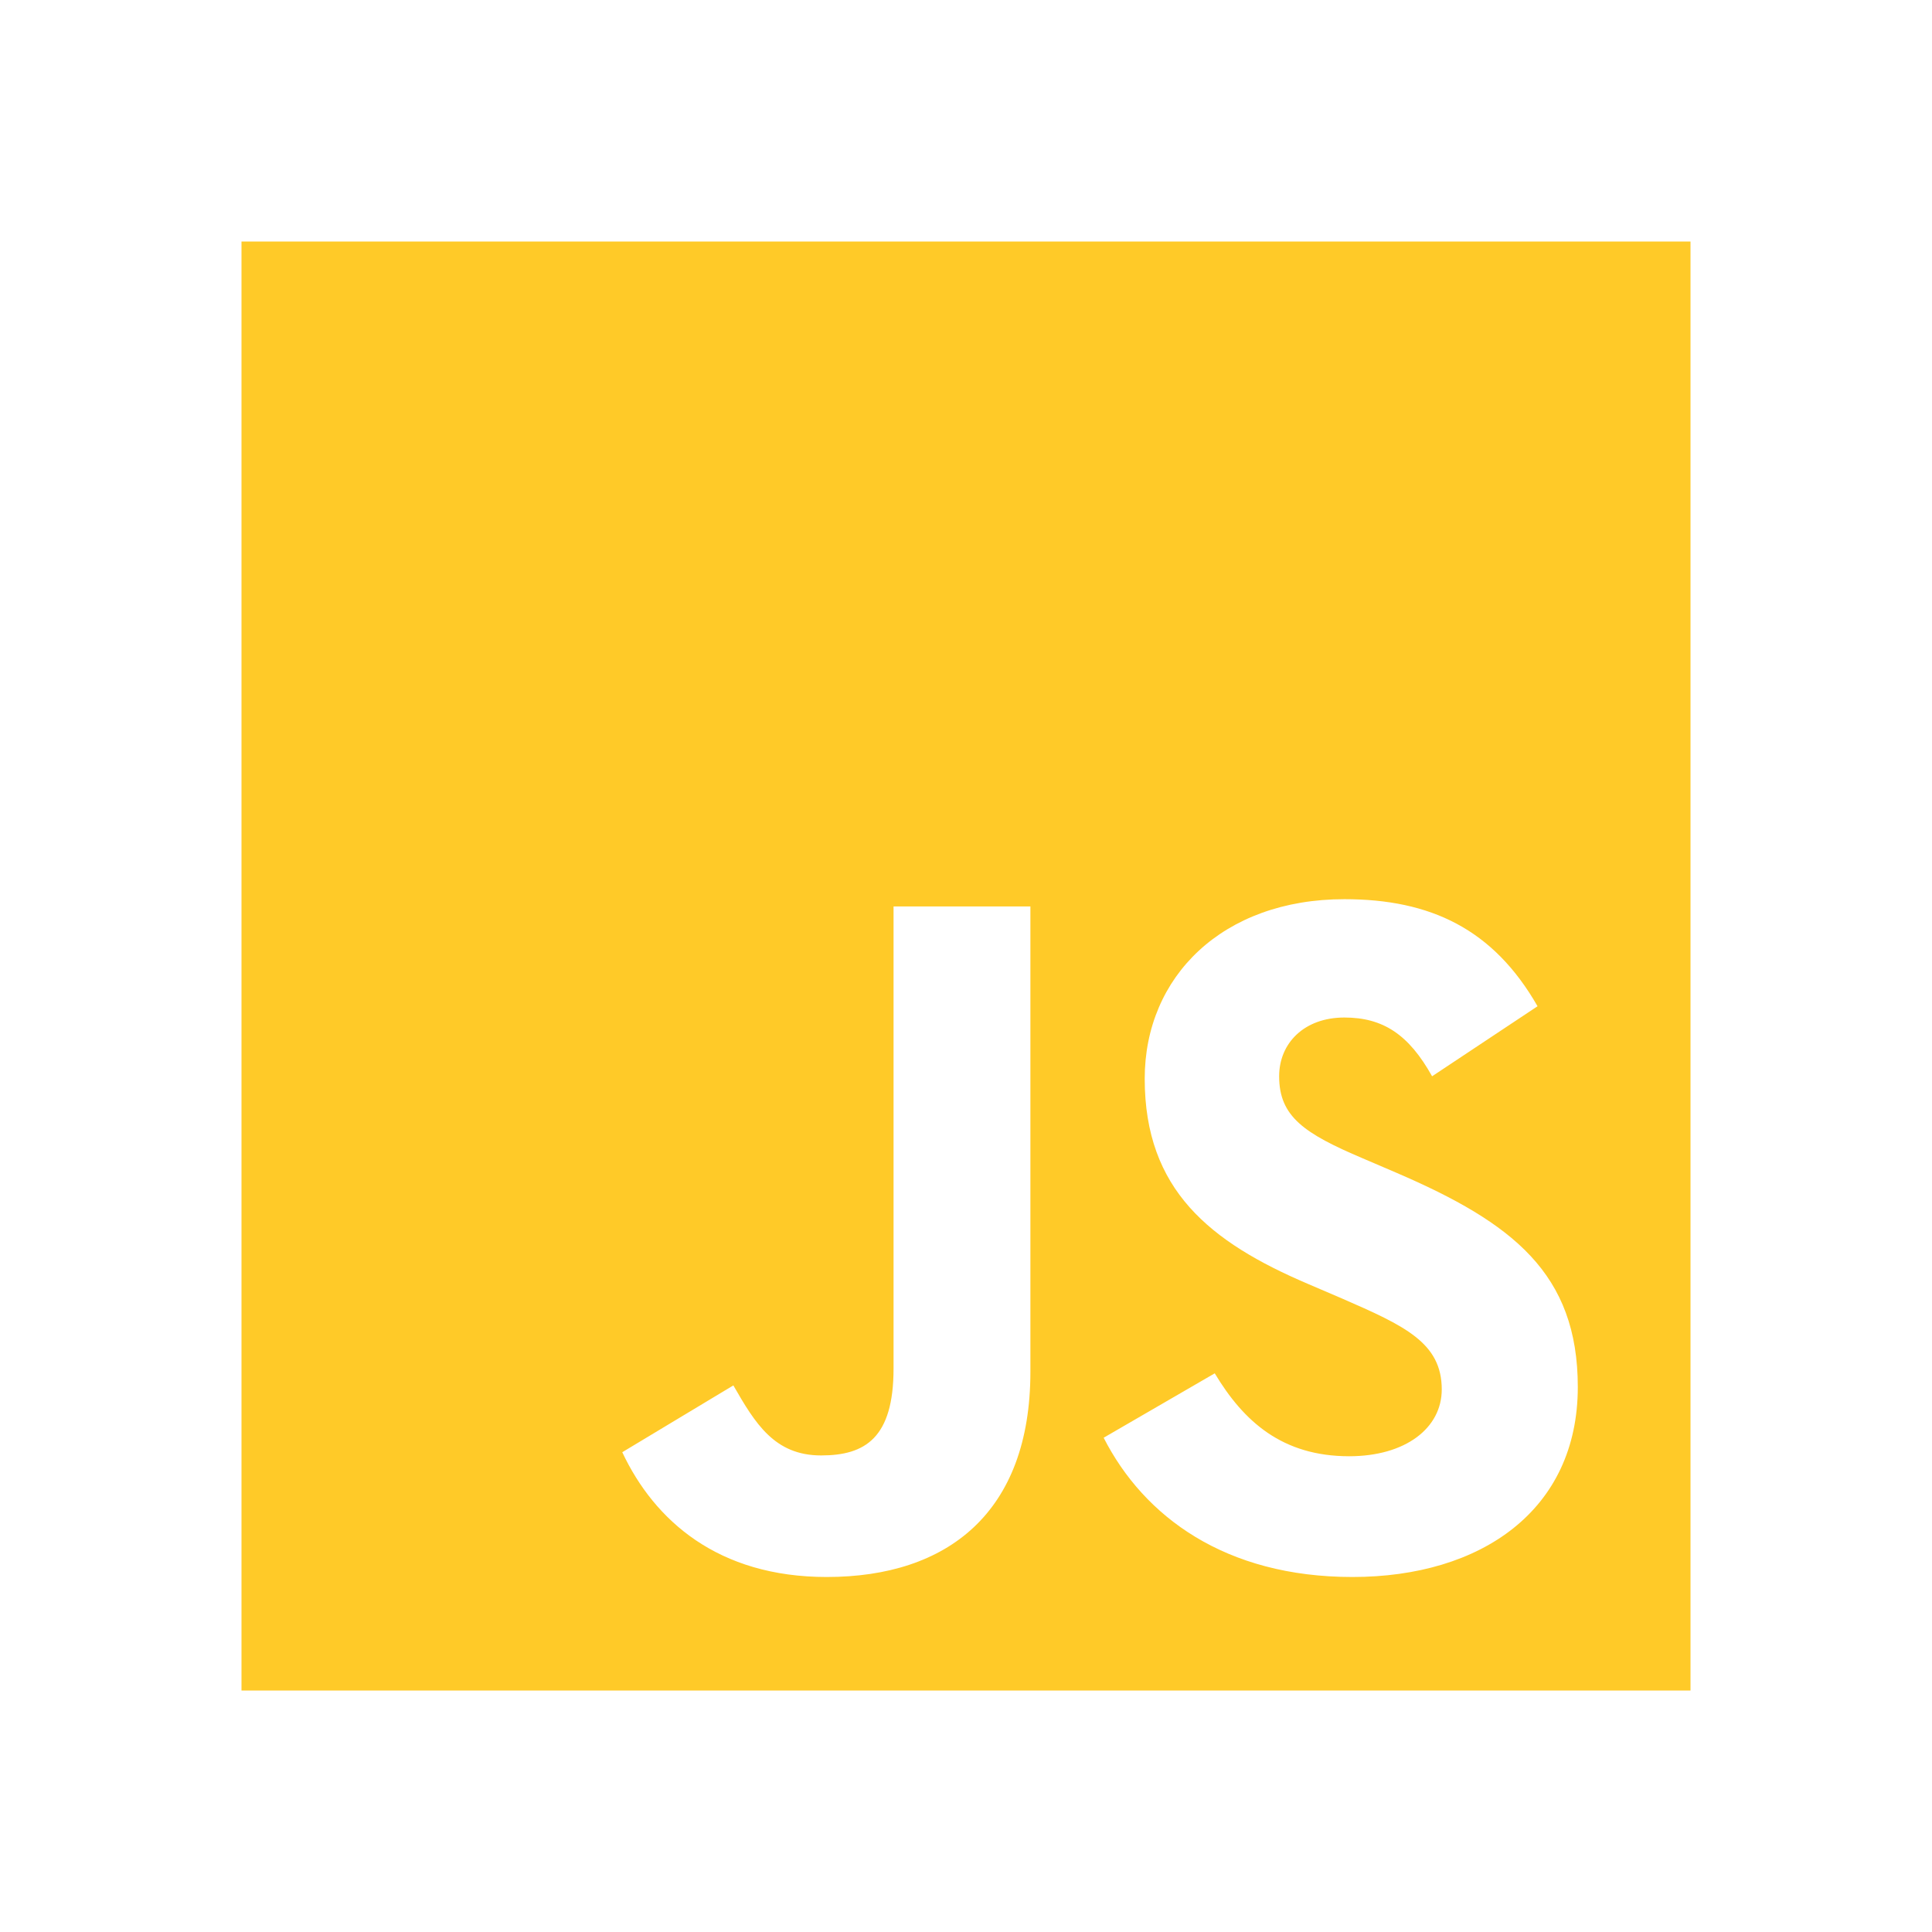
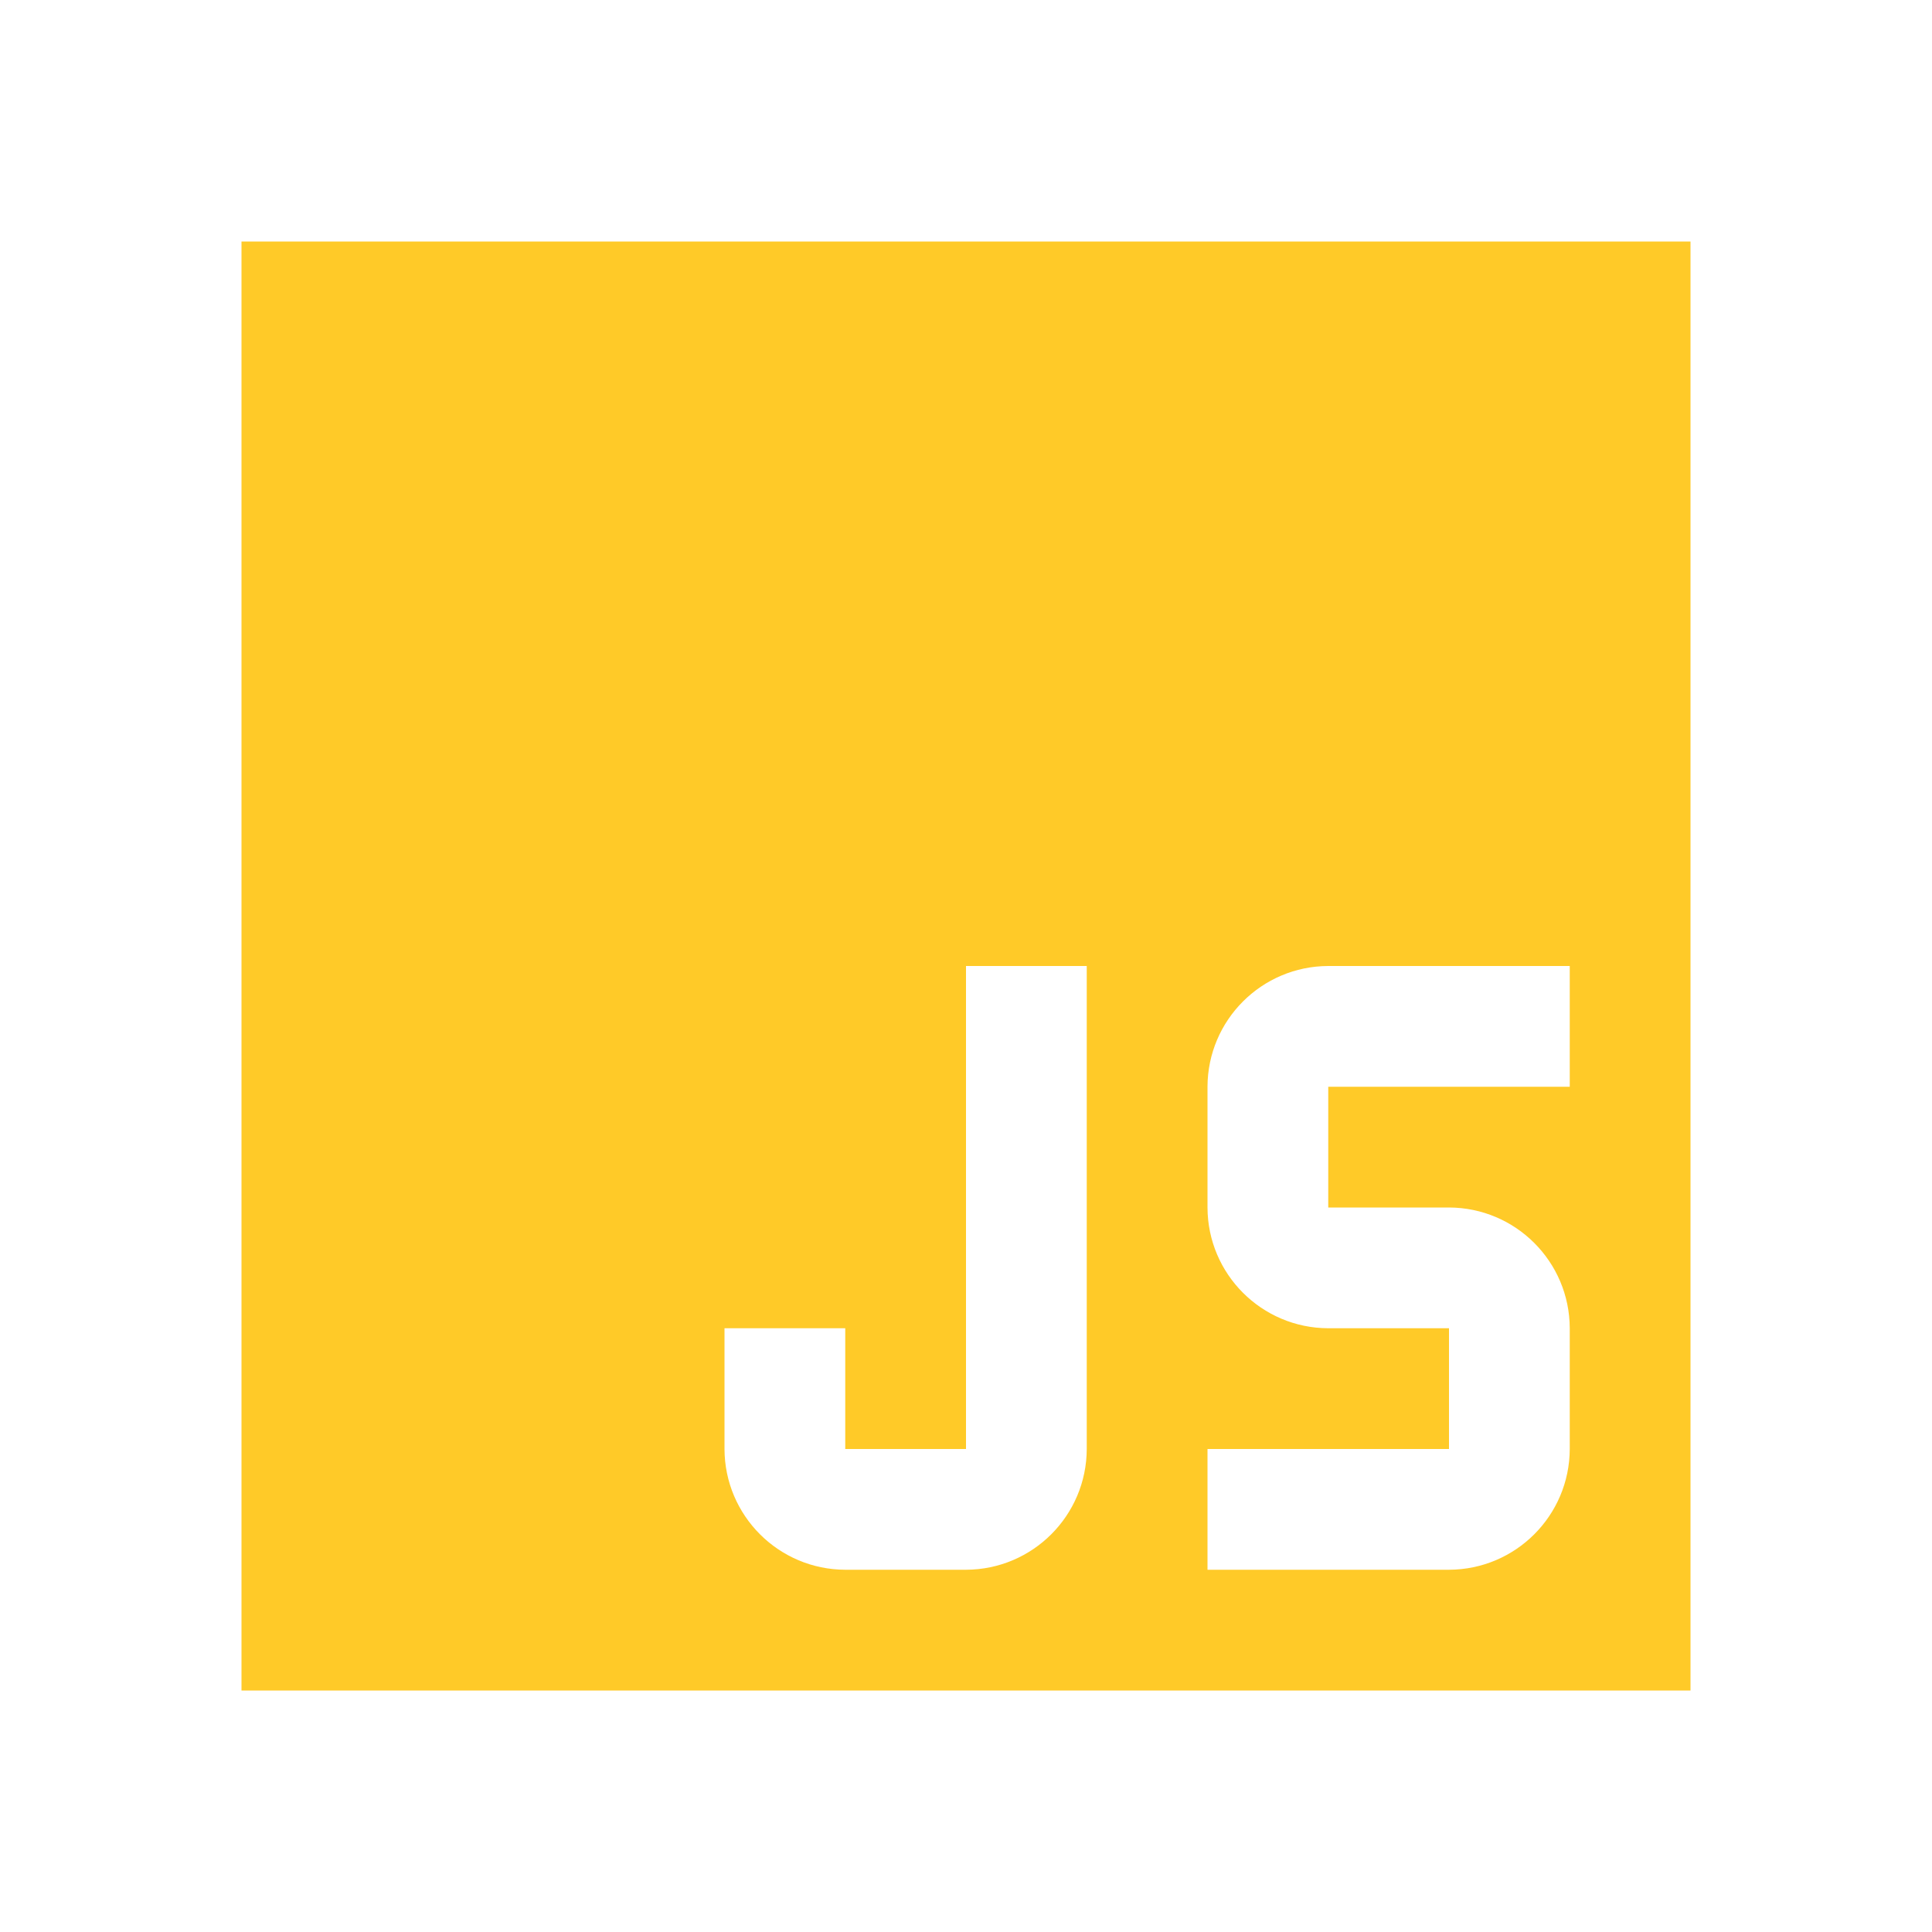
- <svg xmlns="http://www.w3.org/2000/svg" version="1.1" viewBox="0 0 24 24">
-   <path d="m3 3h18v18h-18v-18m4.73 15.04c.4.85 1.19 1.55 2.54 1.55 1.5 0 2.53-.8 2.53-2.55v-5.78h-1.7v5.74c0 .86-.35 1.08-.9 1.08-.58 0-.82-.4-1.09-.87l-1.38.83m5.98-.18c.5.98 1.51 1.73 3.09 1.73 1.6 0 2.8-.83 2.8-2.36 0-1.41-.81-2.04-2.25-2.66l-.42-.18c-.73-.31-1.04-.52-1.04-1.02 0-.41.31-.73.81-.73.48 0 .8.21 1.09.73l1.31-.87c-.55-.96-1.33-1.33-2.4-1.33-1.51 0-2.48.96-2.48 2.23 0 1.38.81 2.03 2.03 2.55l.42.18c.78.34 1.24.55 1.24 1.13 0 .48-.45.83-1.15.83-.83 0-1.31-.43-1.67-1.03l-1.38.8z" fill="#ffca28" />
+ <svg xmlns="http://www.w3.org/2000/svg" viewBox="0 0 16 16">
+   <path fill="#ffca28" d="M2 2v12h12V2zm6 6h1v4a1.003 1.003 0 0 1-1 1H7a1.003 1.003 0 0 1-1-1v-1h1v1h1zm3 0h2v1h-2v1h1a1.003 1.003 0 0 1 1 1v1a1.003 1.003 0 0 1-1 1h-2v-1h2v-1h-1a1.003 1.003 0 0 1-1-1V9a1.003 1.003 0 0 1 1-1" />
</svg>
